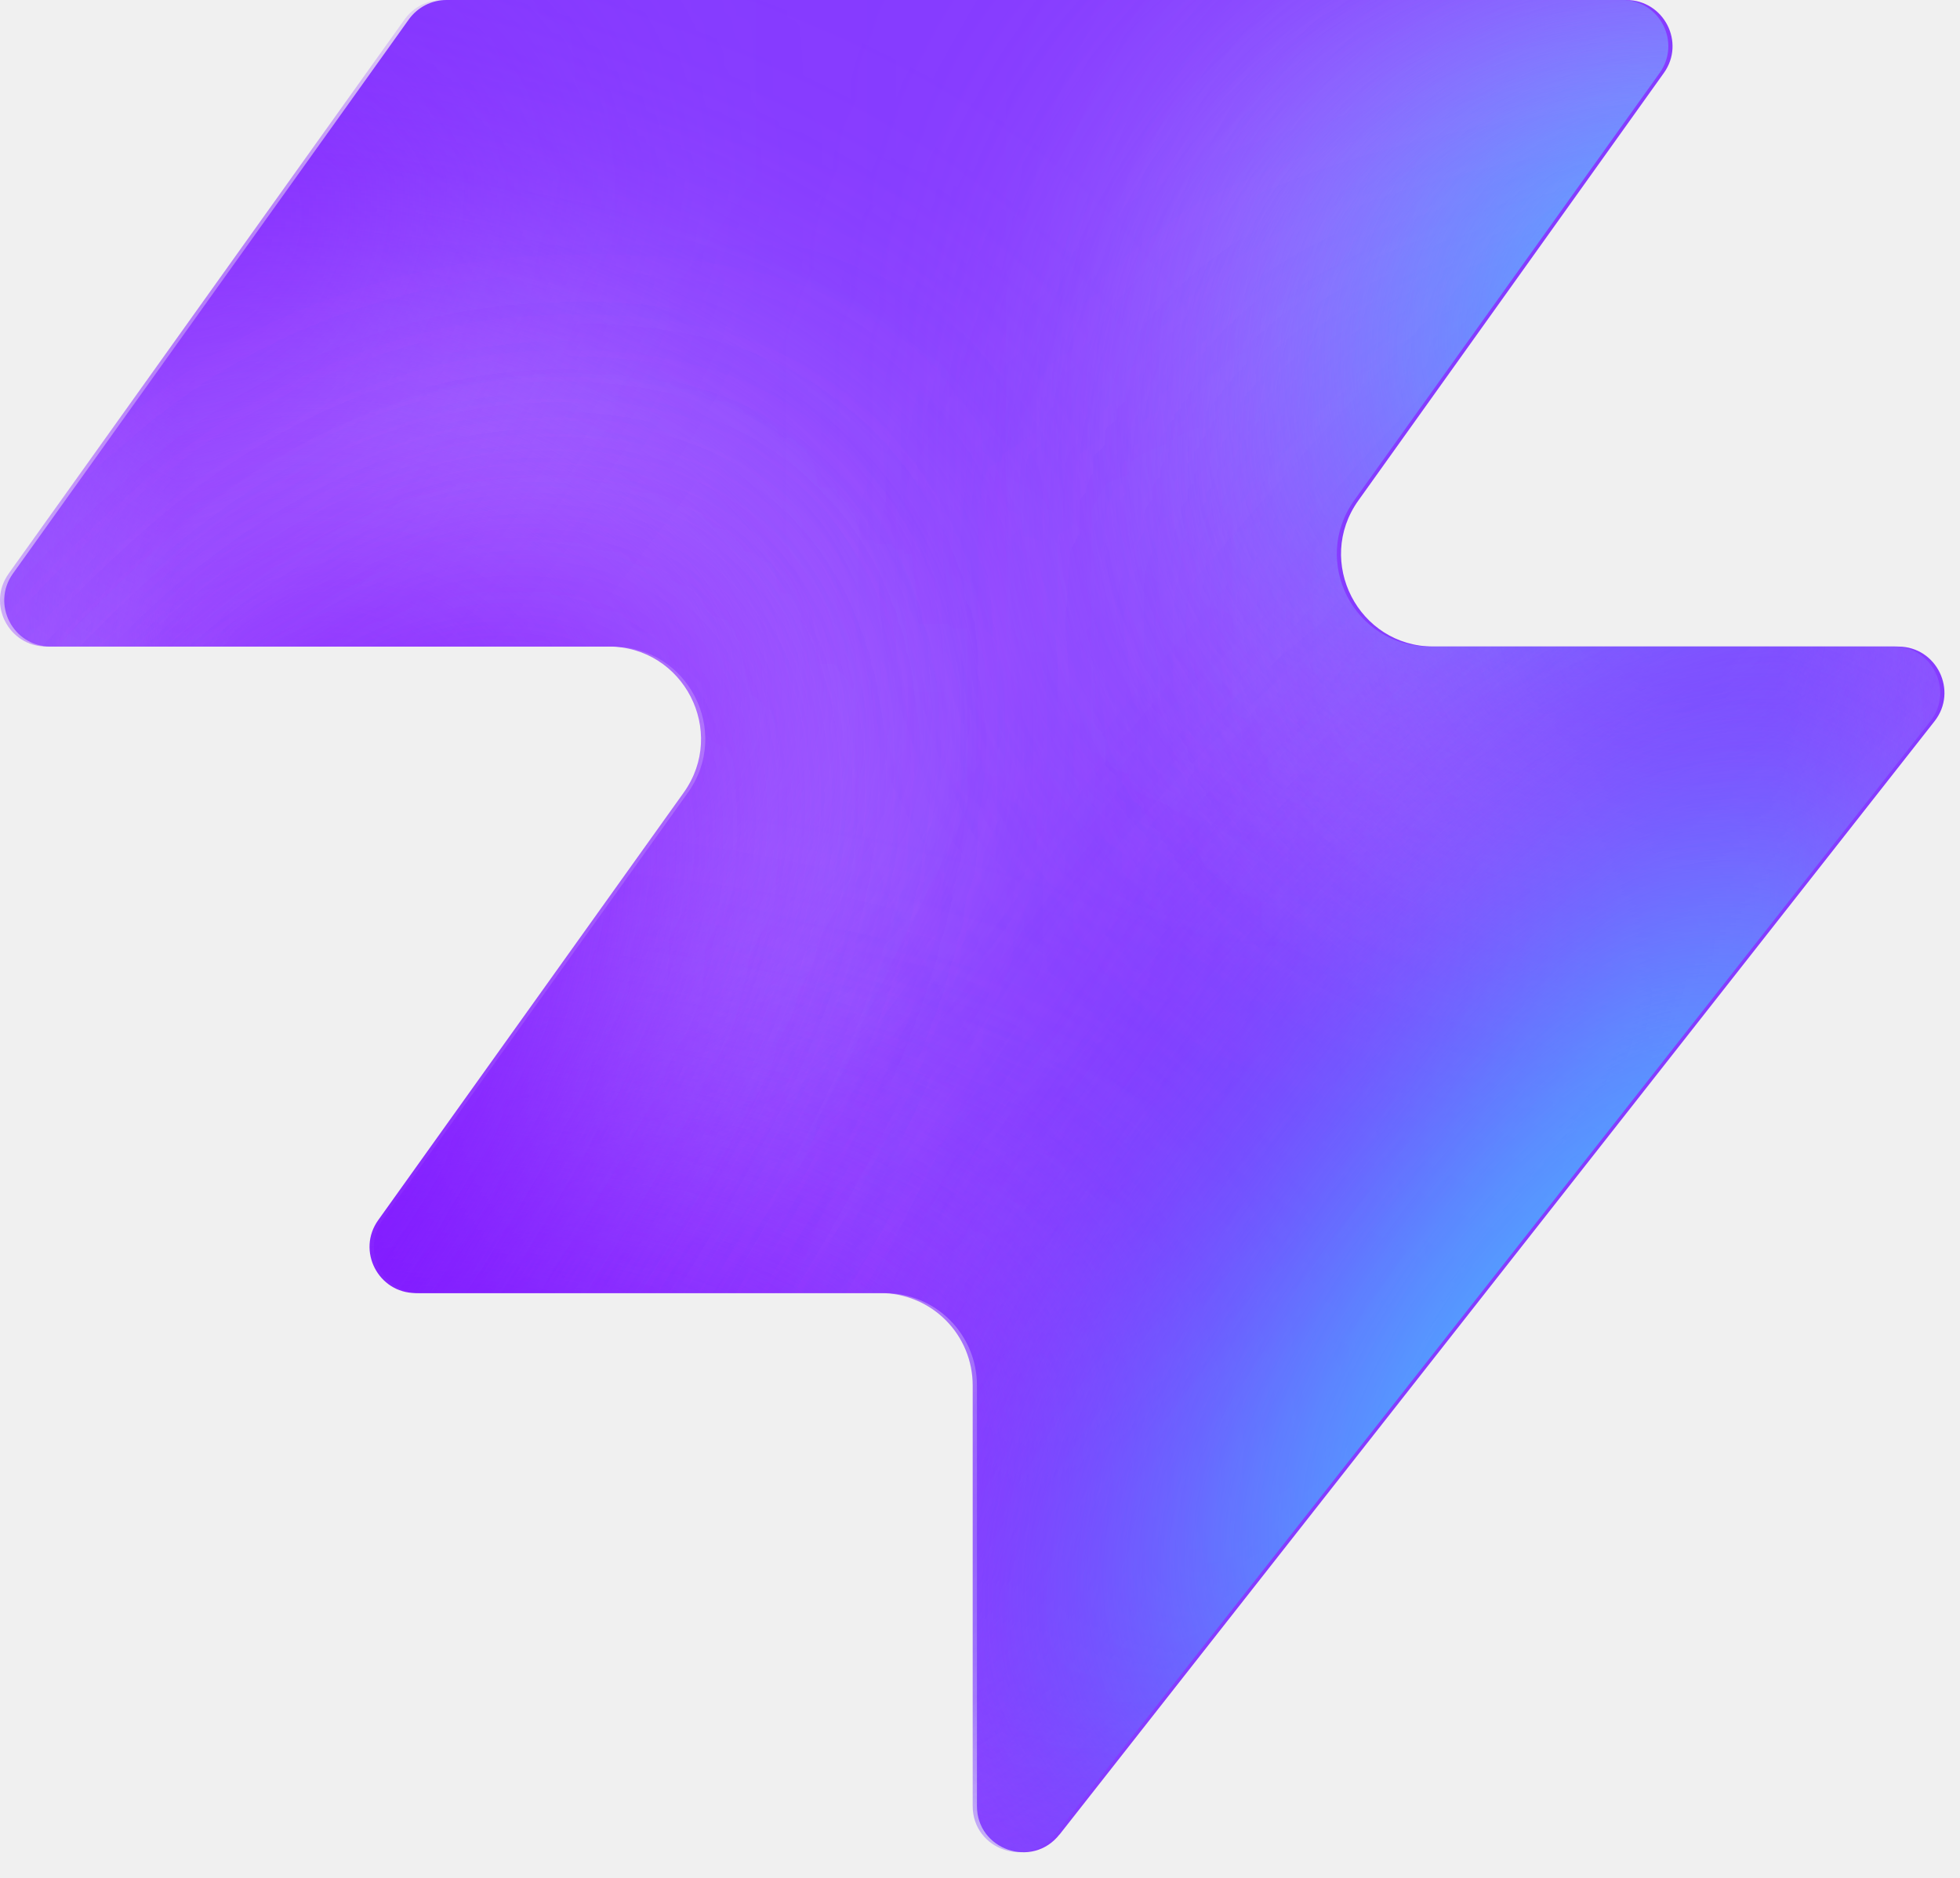
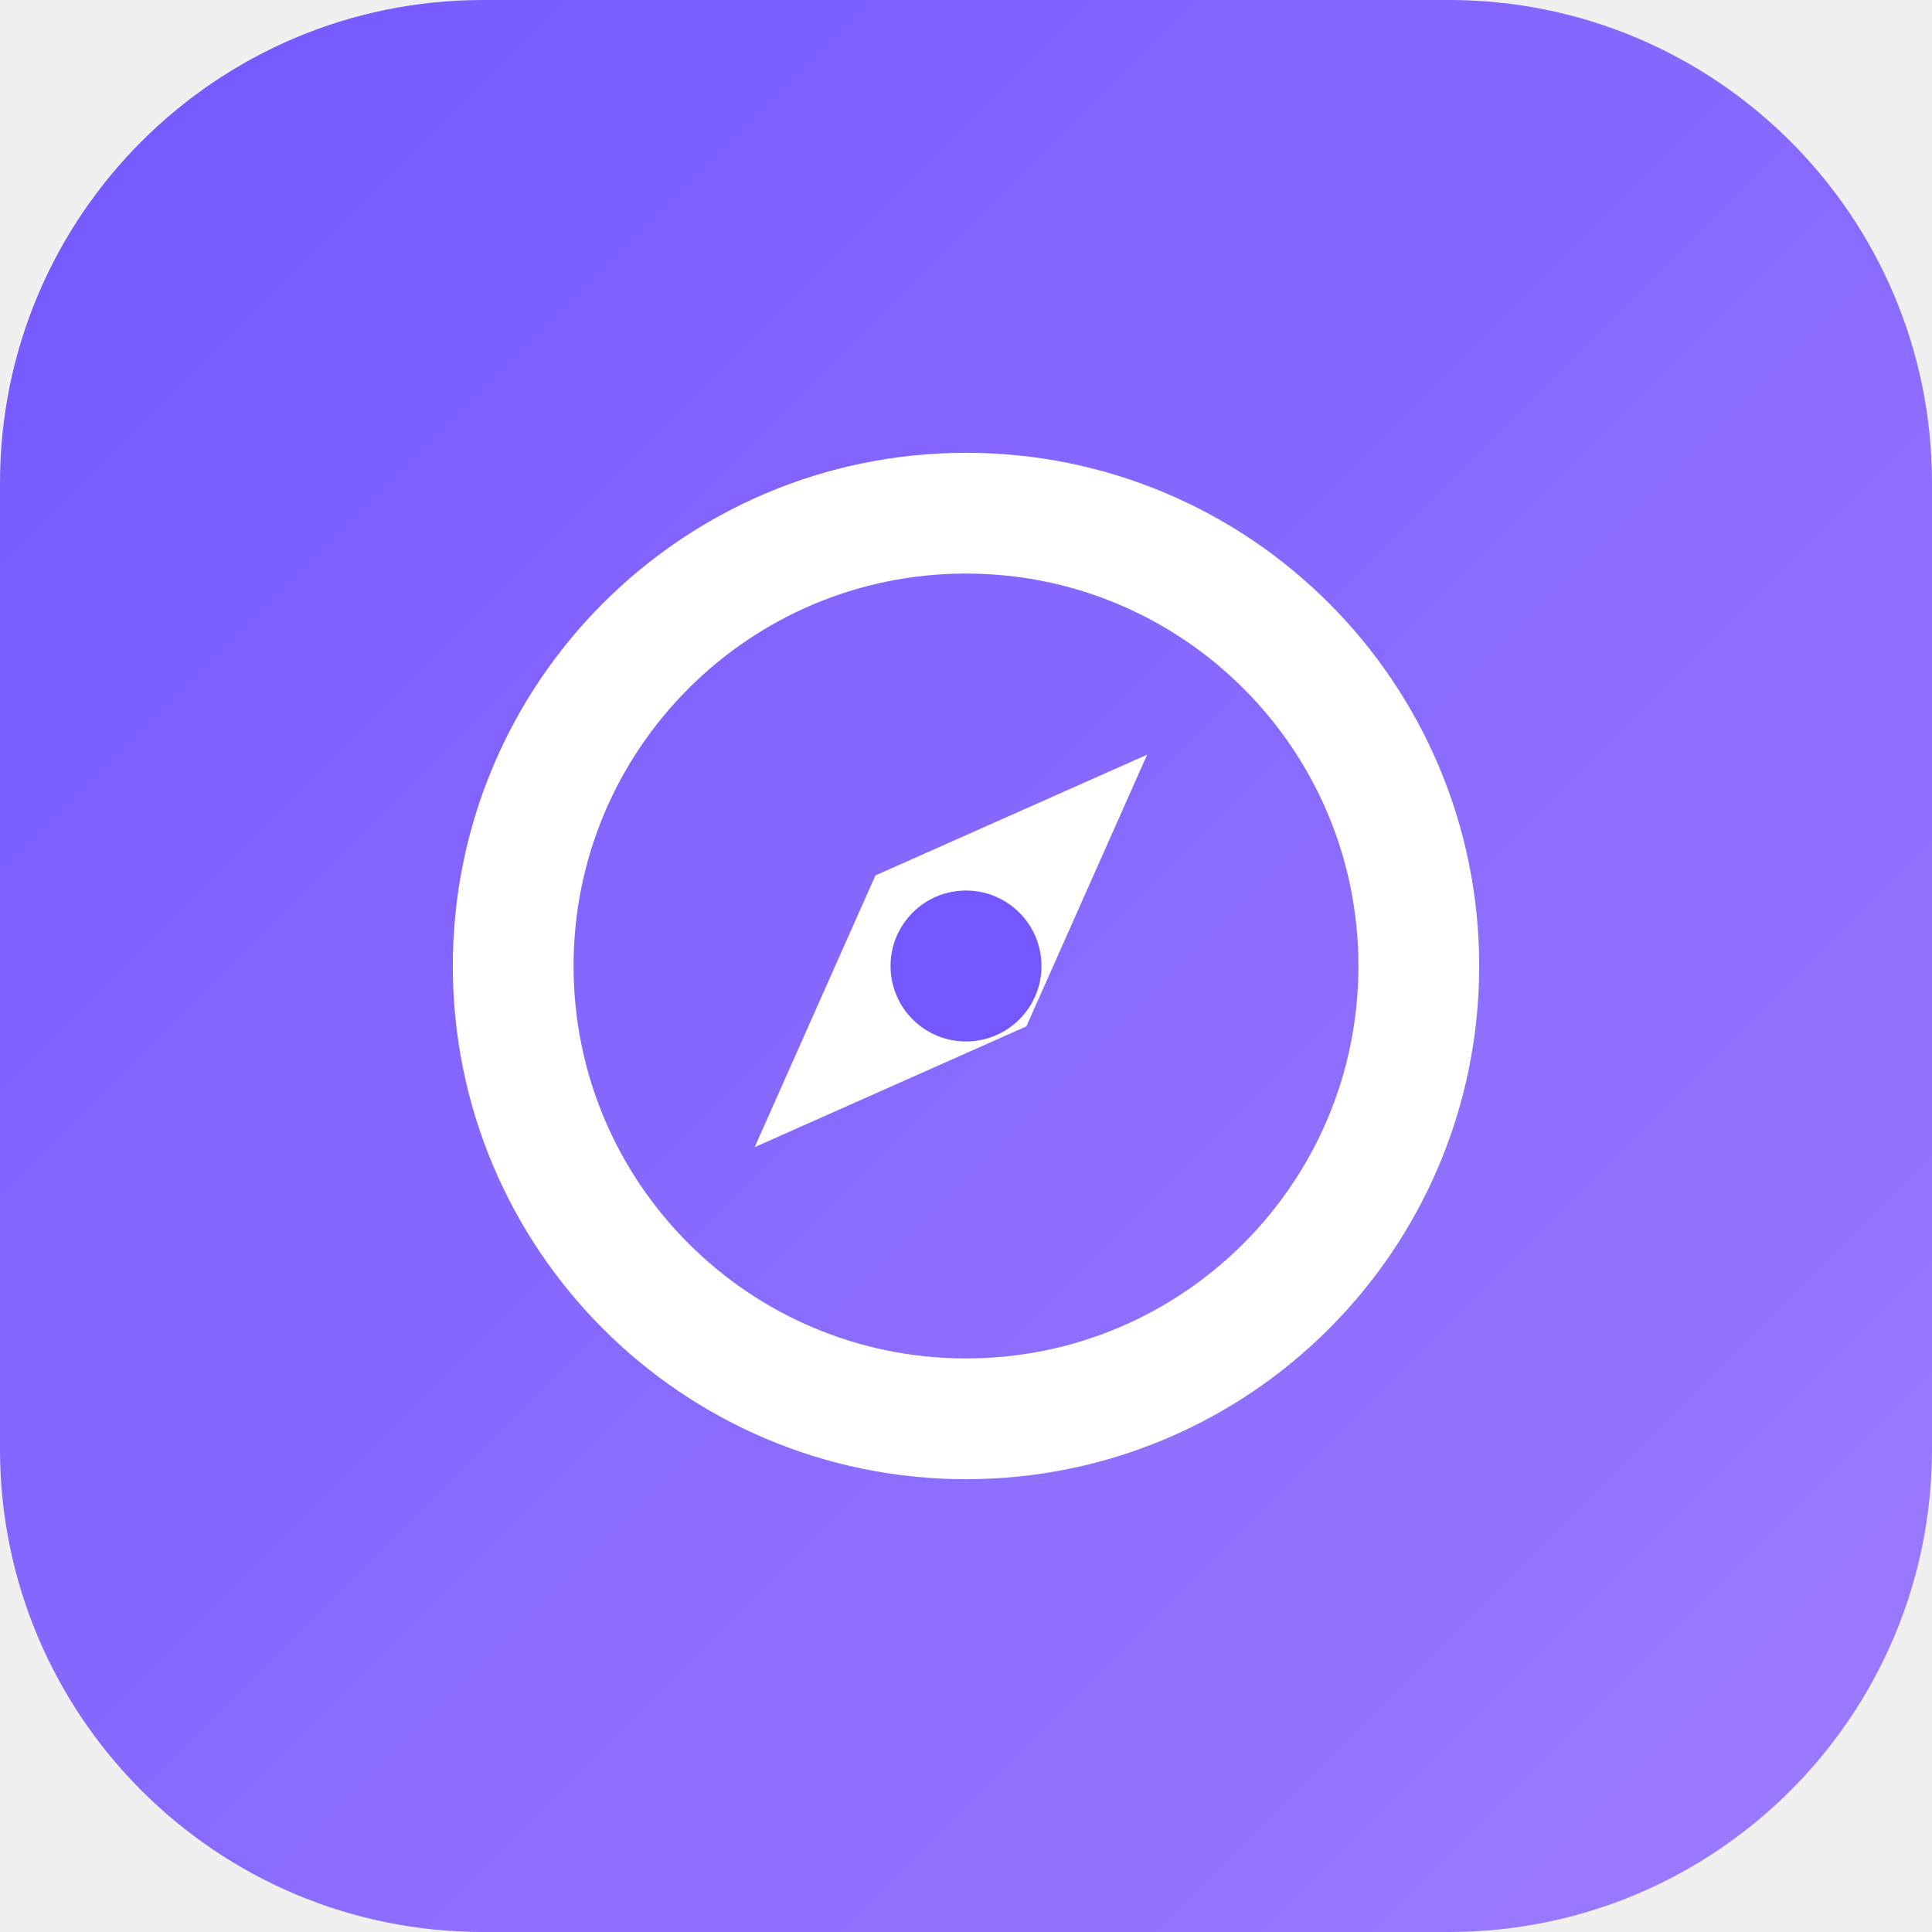
- <svg xmlns="http://www.w3.org/2000/svg" width="48" height="46" fill="none" viewBox="0 0 48 46">
-   <path fill="#863bff" d="M25.946 44.938c-.664.845-2.021.375-2.021-.698V33.937a2.26 2.26 0 0 0-2.262-2.262H10.287c-.92 0-1.456-1.04-.92-1.788l7.48-10.471c1.07-1.497 0-3.578-1.842-3.578H1.237c-.92 0-1.456-1.04-.92-1.788L10.013.474c.214-.297.556-.474.92-.474h28.894c.92 0 1.456 1.04.92 1.788l-7.48 10.471c-1.07 1.498 0 3.579 1.842 3.579h11.377c.943 0 1.473 1.088.89 1.83L25.947 44.94z" style="fill:#863bff;fill:color(display-p3 .525 .23 1);fill-opacity:1" />
-   <mask id="a" width="48" height="46" x="0" y="0" maskUnits="userSpaceOnUse" style="mask-type:alpha">
-     <path fill="#000" d="M25.842 44.938c-.664.844-2.021.375-2.021-.698V33.937a2.26 2.26 0 0 0-2.262-2.262H10.183c-.92 0-1.456-1.04-.92-1.788l7.48-10.471c1.07-1.498 0-3.579-1.842-3.579H1.133c-.92 0-1.456-1.04-.92-1.787L9.91.473c.214-.297.556-.474.92-.474h28.894c.92 0 1.456 1.04.92 1.788l-7.48 10.471c-1.07 1.498 0 3.578 1.842 3.578h11.377c.943 0 1.473 1.088.89 1.832L25.843 44.94z" style="fill:#000;fill-opacity:1" />
-   </mask>
-   <g mask="url(#a)">
-     <g filter="url(#b)">
-       <ellipse cx="5.508" cy="14.704" fill="#ede6ff" rx="5.508" ry="14.704" style="fill:#ede6ff;fill:color(display-p3 .927 .903 1);fill-opacity:1" transform="matrix(.00324 1 1 -.00324 -4.47 31.516)" />
-     </g>
-     <g filter="url(#c)">
-       <ellipse cx="10.399" cy="29.851" fill="#ede6ff" rx="10.399" ry="29.851" style="fill:#ede6ff;fill:color(display-p3 .927 .903 1);fill-opacity:1" transform="matrix(.00324 1 1 -.00324 -39.328 7.883)" />
-     </g>
-     <g filter="url(#d)">
-       <ellipse cx="5.508" cy="30.487" fill="#7e14ff" rx="5.508" ry="30.487" style="fill:#7e14ff;fill:color(display-p3 .492 .077 1);fill-opacity:1" transform="rotate(89.814 -25.913 -14.639)scale(1 -1)" />
-     </g>
-     <g filter="url(#e)">
-       <ellipse cx="5.508" cy="30.599" fill="#7e14ff" rx="5.508" ry="30.599" style="fill:#7e14ff;fill:color(display-p3 .492 .077 1);fill-opacity:1" transform="rotate(89.814 -32.644 -3.334)scale(1 -1)" />
-     </g>
-     <g filter="url(#f)">
-       <ellipse cx="5.508" cy="30.599" fill="#7e14ff" rx="5.508" ry="30.599" style="fill:#7e14ff;fill:color(display-p3 .492 .077 1);fill-opacity:1" transform="matrix(.00324 1 1 -.00324 -34.34 30.47)" />
-     </g>
-     <g filter="url(#g)">
-       <ellipse cx="14.072" cy="22.078" fill="#ede6ff" rx="14.072" ry="22.078" style="fill:#ede6ff;fill:color(display-p3 .927 .903 1);fill-opacity:1" transform="rotate(93.35 24.506 48.493)scale(-1 1)" />
-     </g>
-     <g filter="url(#h)">
-       <ellipse cx="3.47" cy="21.501" fill="#7e14ff" rx="3.47" ry="21.501" style="fill:#7e14ff;fill:color(display-p3 .492 .077 1);fill-opacity:1" transform="rotate(89.009 28.708 47.59)scale(-1 1)" />
-     </g>
-     <g filter="url(#i)">
-       <ellipse cx="3.47" cy="21.501" fill="#7e14ff" rx="3.47" ry="21.501" style="fill:#7e14ff;fill:color(display-p3 .492 .077 1);fill-opacity:1" transform="rotate(89.009 28.708 47.59)scale(-1 1)" />
-     </g>
-     <g filter="url(#j)">
-       <ellipse cx=".387" cy="8.972" fill="#7e14ff" rx="4.407" ry="29.108" style="fill:#7e14ff;fill:color(display-p3 .492 .077 1);fill-opacity:1" transform="rotate(39.51 .387 8.972)" />
-     </g>
-     <g filter="url(#k)">
-       <ellipse cx="47.523" cy="-6.092" fill="#7e14ff" rx="4.407" ry="29.108" style="fill:#7e14ff;fill:color(display-p3 .492 .077 1);fill-opacity:1" transform="rotate(37.892 47.523 -6.092)" />
-     </g>
-     <g filter="url(#l)">
-       <ellipse cx="41.412" cy="6.333" fill="#47bfff" rx="5.971" ry="9.665" style="fill:#47bfff;fill:color(display-p3 .28 .748 1);fill-opacity:1" transform="rotate(37.892 41.412 6.333)" />
-     </g>
-     <g filter="url(#m)">
-       <ellipse cx="-1.879" cy="38.332" fill="#7e14ff" rx="4.407" ry="29.108" style="fill:#7e14ff;fill:color(display-p3 .492 .077 1);fill-opacity:1" transform="rotate(37.892 -1.88 38.332)" />
-     </g>
-     <g filter="url(#n)">
-       <ellipse cx="-1.879" cy="38.332" fill="#7e14ff" rx="4.407" ry="29.108" style="fill:#7e14ff;fill:color(display-p3 .492 .077 1);fill-opacity:1" transform="rotate(37.892 -1.88 38.332)" />
-     </g>
-     <g filter="url(#o)">
-       <ellipse cx="35.651" cy="29.907" fill="#7e14ff" rx="4.407" ry="29.108" style="fill:#7e14ff;fill:color(display-p3 .492 .077 1);fill-opacity:1" transform="rotate(37.892 35.651 29.907)" />
-     </g>
-     <g filter="url(#p)">
-       <ellipse cx="38.418" cy="32.4" fill="#47bfff" rx="5.971" ry="15.297" style="fill:#47bfff;fill:color(display-p3 .28 .748 1);fill-opacity:1" transform="rotate(37.892 38.418 32.4)" />
-     </g>
-   </g>
+ <svg xmlns="http://www.w3.org/2000/svg" viewBox="0 0 64 64">
  <defs>
-     <filter id="b" width="60.045" height="41.654" x="-19.77" y="16.149" color-interpolation-filters="sRGB" filterUnits="userSpaceOnUse">
-       <feFlood flood-opacity="0" result="BackgroundImageFix" />
-       <feBlend in="SourceGraphic" in2="BackgroundImageFix" result="shape" />
-       <feGaussianBlur result="effect1_foregroundBlur_2002_17158" stdDeviation="7.659" />
-     </filter>
-     <filter id="c" width="90.34" height="51.437" x="-54.613" y="-7.533" color-interpolation-filters="sRGB" filterUnits="userSpaceOnUse">
-       <feFlood flood-opacity="0" result="BackgroundImageFix" />
-       <feBlend in="SourceGraphic" in2="BackgroundImageFix" result="shape" />
-       <feGaussianBlur result="effect1_foregroundBlur_2002_17158" stdDeviation="7.659" />
-     </filter>
-     <filter id="d" width="79.355" height="29.4" x="-49.64" y="2.03" color-interpolation-filters="sRGB" filterUnits="userSpaceOnUse">
-       <feFlood flood-opacity="0" result="BackgroundImageFix" />
-       <feBlend in="SourceGraphic" in2="BackgroundImageFix" result="shape" />
-       <feGaussianBlur result="effect1_foregroundBlur_2002_17158" stdDeviation="4.596" />
-     </filter>
-     <filter id="e" width="79.579" height="29.4" x="-45.045" y="20.029" color-interpolation-filters="sRGB" filterUnits="userSpaceOnUse">
-       <feFlood flood-opacity="0" result="BackgroundImageFix" />
-       <feBlend in="SourceGraphic" in2="BackgroundImageFix" result="shape" />
-       <feGaussianBlur result="effect1_foregroundBlur_2002_17158" stdDeviation="4.596" />
-     </filter>
-     <filter id="f" width="79.579" height="29.4" x="-43.513" y="21.178" color-interpolation-filters="sRGB" filterUnits="userSpaceOnUse">
-       <feFlood flood-opacity="0" result="BackgroundImageFix" />
-       <feBlend in="SourceGraphic" in2="BackgroundImageFix" result="shape" />
-       <feGaussianBlur result="effect1_foregroundBlur_2002_17158" stdDeviation="4.596" />
-     </filter>
-     <filter id="g" width="74.749" height="58.852" x="15.756" y="-17.901" color-interpolation-filters="sRGB" filterUnits="userSpaceOnUse">
-       <feFlood flood-opacity="0" result="BackgroundImageFix" />
-       <feBlend in="SourceGraphic" in2="BackgroundImageFix" result="shape" />
-       <feGaussianBlur result="effect1_foregroundBlur_2002_17158" stdDeviation="7.659" />
-     </filter>
-     <filter id="h" width="61.377" height="25.362" x="23.548" y="2.284" color-interpolation-filters="sRGB" filterUnits="userSpaceOnUse">
-       <feFlood flood-opacity="0" result="BackgroundImageFix" />
-       <feBlend in="SourceGraphic" in2="BackgroundImageFix" result="shape" />
-       <feGaussianBlur result="effect1_foregroundBlur_2002_17158" stdDeviation="4.596" />
-     </filter>
-     <filter id="i" width="61.377" height="25.362" x="23.548" y="2.284" color-interpolation-filters="sRGB" filterUnits="userSpaceOnUse">
-       <feFlood flood-opacity="0" result="BackgroundImageFix" />
-       <feBlend in="SourceGraphic" in2="BackgroundImageFix" result="shape" />
-       <feGaussianBlur result="effect1_foregroundBlur_2002_17158" stdDeviation="4.596" />
-     </filter>
-     <filter id="j" width="56.045" height="63.649" x="-27.636" y="-22.853" color-interpolation-filters="sRGB" filterUnits="userSpaceOnUse">
-       <feFlood flood-opacity="0" result="BackgroundImageFix" />
-       <feBlend in="SourceGraphic" in2="BackgroundImageFix" result="shape" />
-       <feGaussianBlur result="effect1_foregroundBlur_2002_17158" stdDeviation="4.596" />
-     </filter>
-     <filter id="k" width="54.814" height="64.646" x="20.116" y="-38.415" color-interpolation-filters="sRGB" filterUnits="userSpaceOnUse">
-       <feFlood flood-opacity="0" result="BackgroundImageFix" />
-       <feBlend in="SourceGraphic" in2="BackgroundImageFix" result="shape" />
-       <feGaussianBlur result="effect1_foregroundBlur_2002_17158" stdDeviation="4.596" />
-     </filter>
-     <filter id="l" width="33.541" height="35.313" x="24.641" y="-11.323" color-interpolation-filters="sRGB" filterUnits="userSpaceOnUse">
-       <feFlood flood-opacity="0" result="BackgroundImageFix" />
-       <feBlend in="SourceGraphic" in2="BackgroundImageFix" result="shape" />
-       <feGaussianBlur result="effect1_foregroundBlur_2002_17158" stdDeviation="4.596" />
-     </filter>
-     <filter id="m" width="54.814" height="64.646" x="-29.286" y="6.009" color-interpolation-filters="sRGB" filterUnits="userSpaceOnUse">
-       <feFlood flood-opacity="0" result="BackgroundImageFix" />
-       <feBlend in="SourceGraphic" in2="BackgroundImageFix" result="shape" />
-       <feGaussianBlur result="effect1_foregroundBlur_2002_17158" stdDeviation="4.596" />
-     </filter>
-     <filter id="n" width="54.814" height="64.646" x="-29.286" y="6.009" color-interpolation-filters="sRGB" filterUnits="userSpaceOnUse">
-       <feFlood flood-opacity="0" result="BackgroundImageFix" />
-       <feBlend in="SourceGraphic" in2="BackgroundImageFix" result="shape" />
-       <feGaussianBlur result="effect1_foregroundBlur_2002_17158" stdDeviation="4.596" />
-     </filter>
-     <filter id="o" width="54.814" height="64.646" x="8.244" y="-2.416" color-interpolation-filters="sRGB" filterUnits="userSpaceOnUse">
-       <feFlood flood-opacity="0" result="BackgroundImageFix" />
-       <feBlend in="SourceGraphic" in2="BackgroundImageFix" result="shape" />
-       <feGaussianBlur result="effect1_foregroundBlur_2002_17158" stdDeviation="4.596" />
-     </filter>
-     <filter id="p" width="39.409" height="43.623" x="18.713" y="10.588" color-interpolation-filters="sRGB" filterUnits="userSpaceOnUse">
-       <feFlood flood-opacity="0" result="BackgroundImageFix" />
-       <feBlend in="SourceGraphic" in2="BackgroundImageFix" result="shape" />
-       <feGaussianBlur result="effect1_foregroundBlur_2002_17158" stdDeviation="4.596" />
-     </filter>
+     <linearGradient id="skillpathGradient" x1="0" y1="0" x2="1" y2="1">
+       <stop offset="0%" stop-color="#7657ff" />
+       <stop offset="100%" stop-color="#9b7cff" />
+     </linearGradient>
  </defs>
+   <rect width="64" height="64" rx="16" fill="url(#skillpathGradient)" />
+   <circle cx="32" cy="32" r="15" fill="none" stroke="white" stroke-width="4" />
+   <path d="M38 25L34 34L25 38L29 29L38 25Z" fill="white" />
+   <circle cx="32" cy="32" r="2.5" fill="#7657ff" />
</svg>
